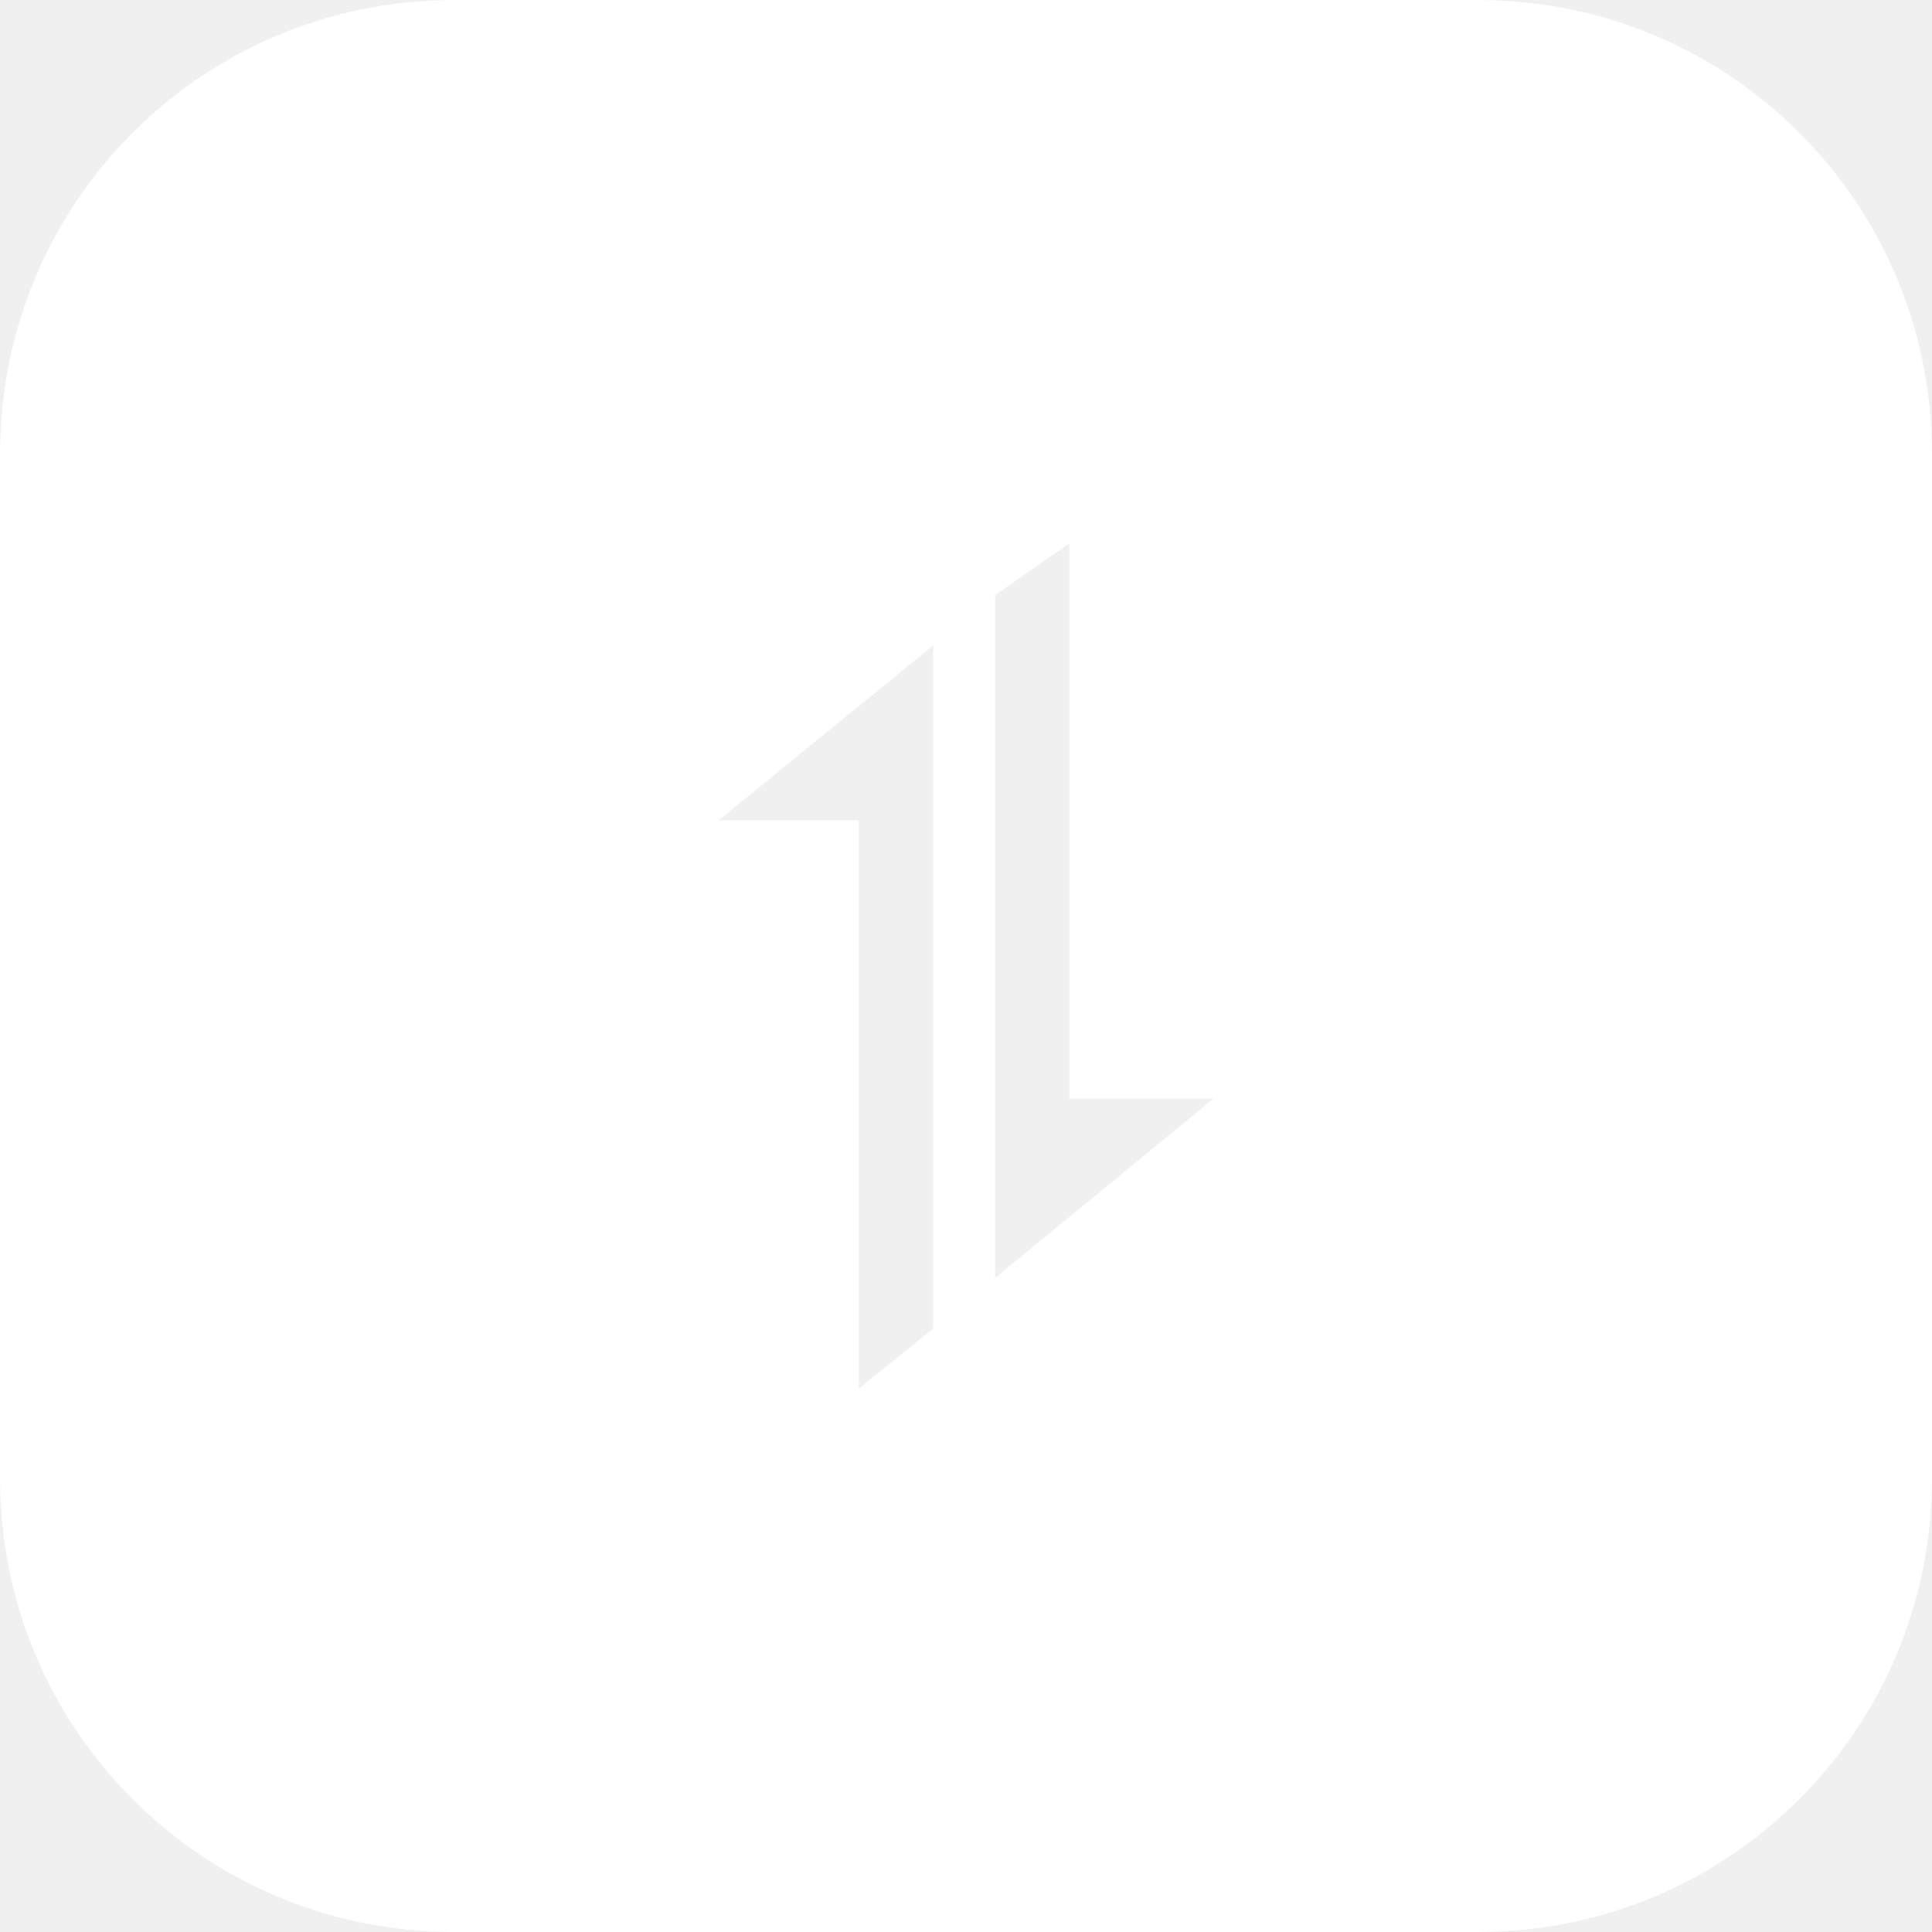
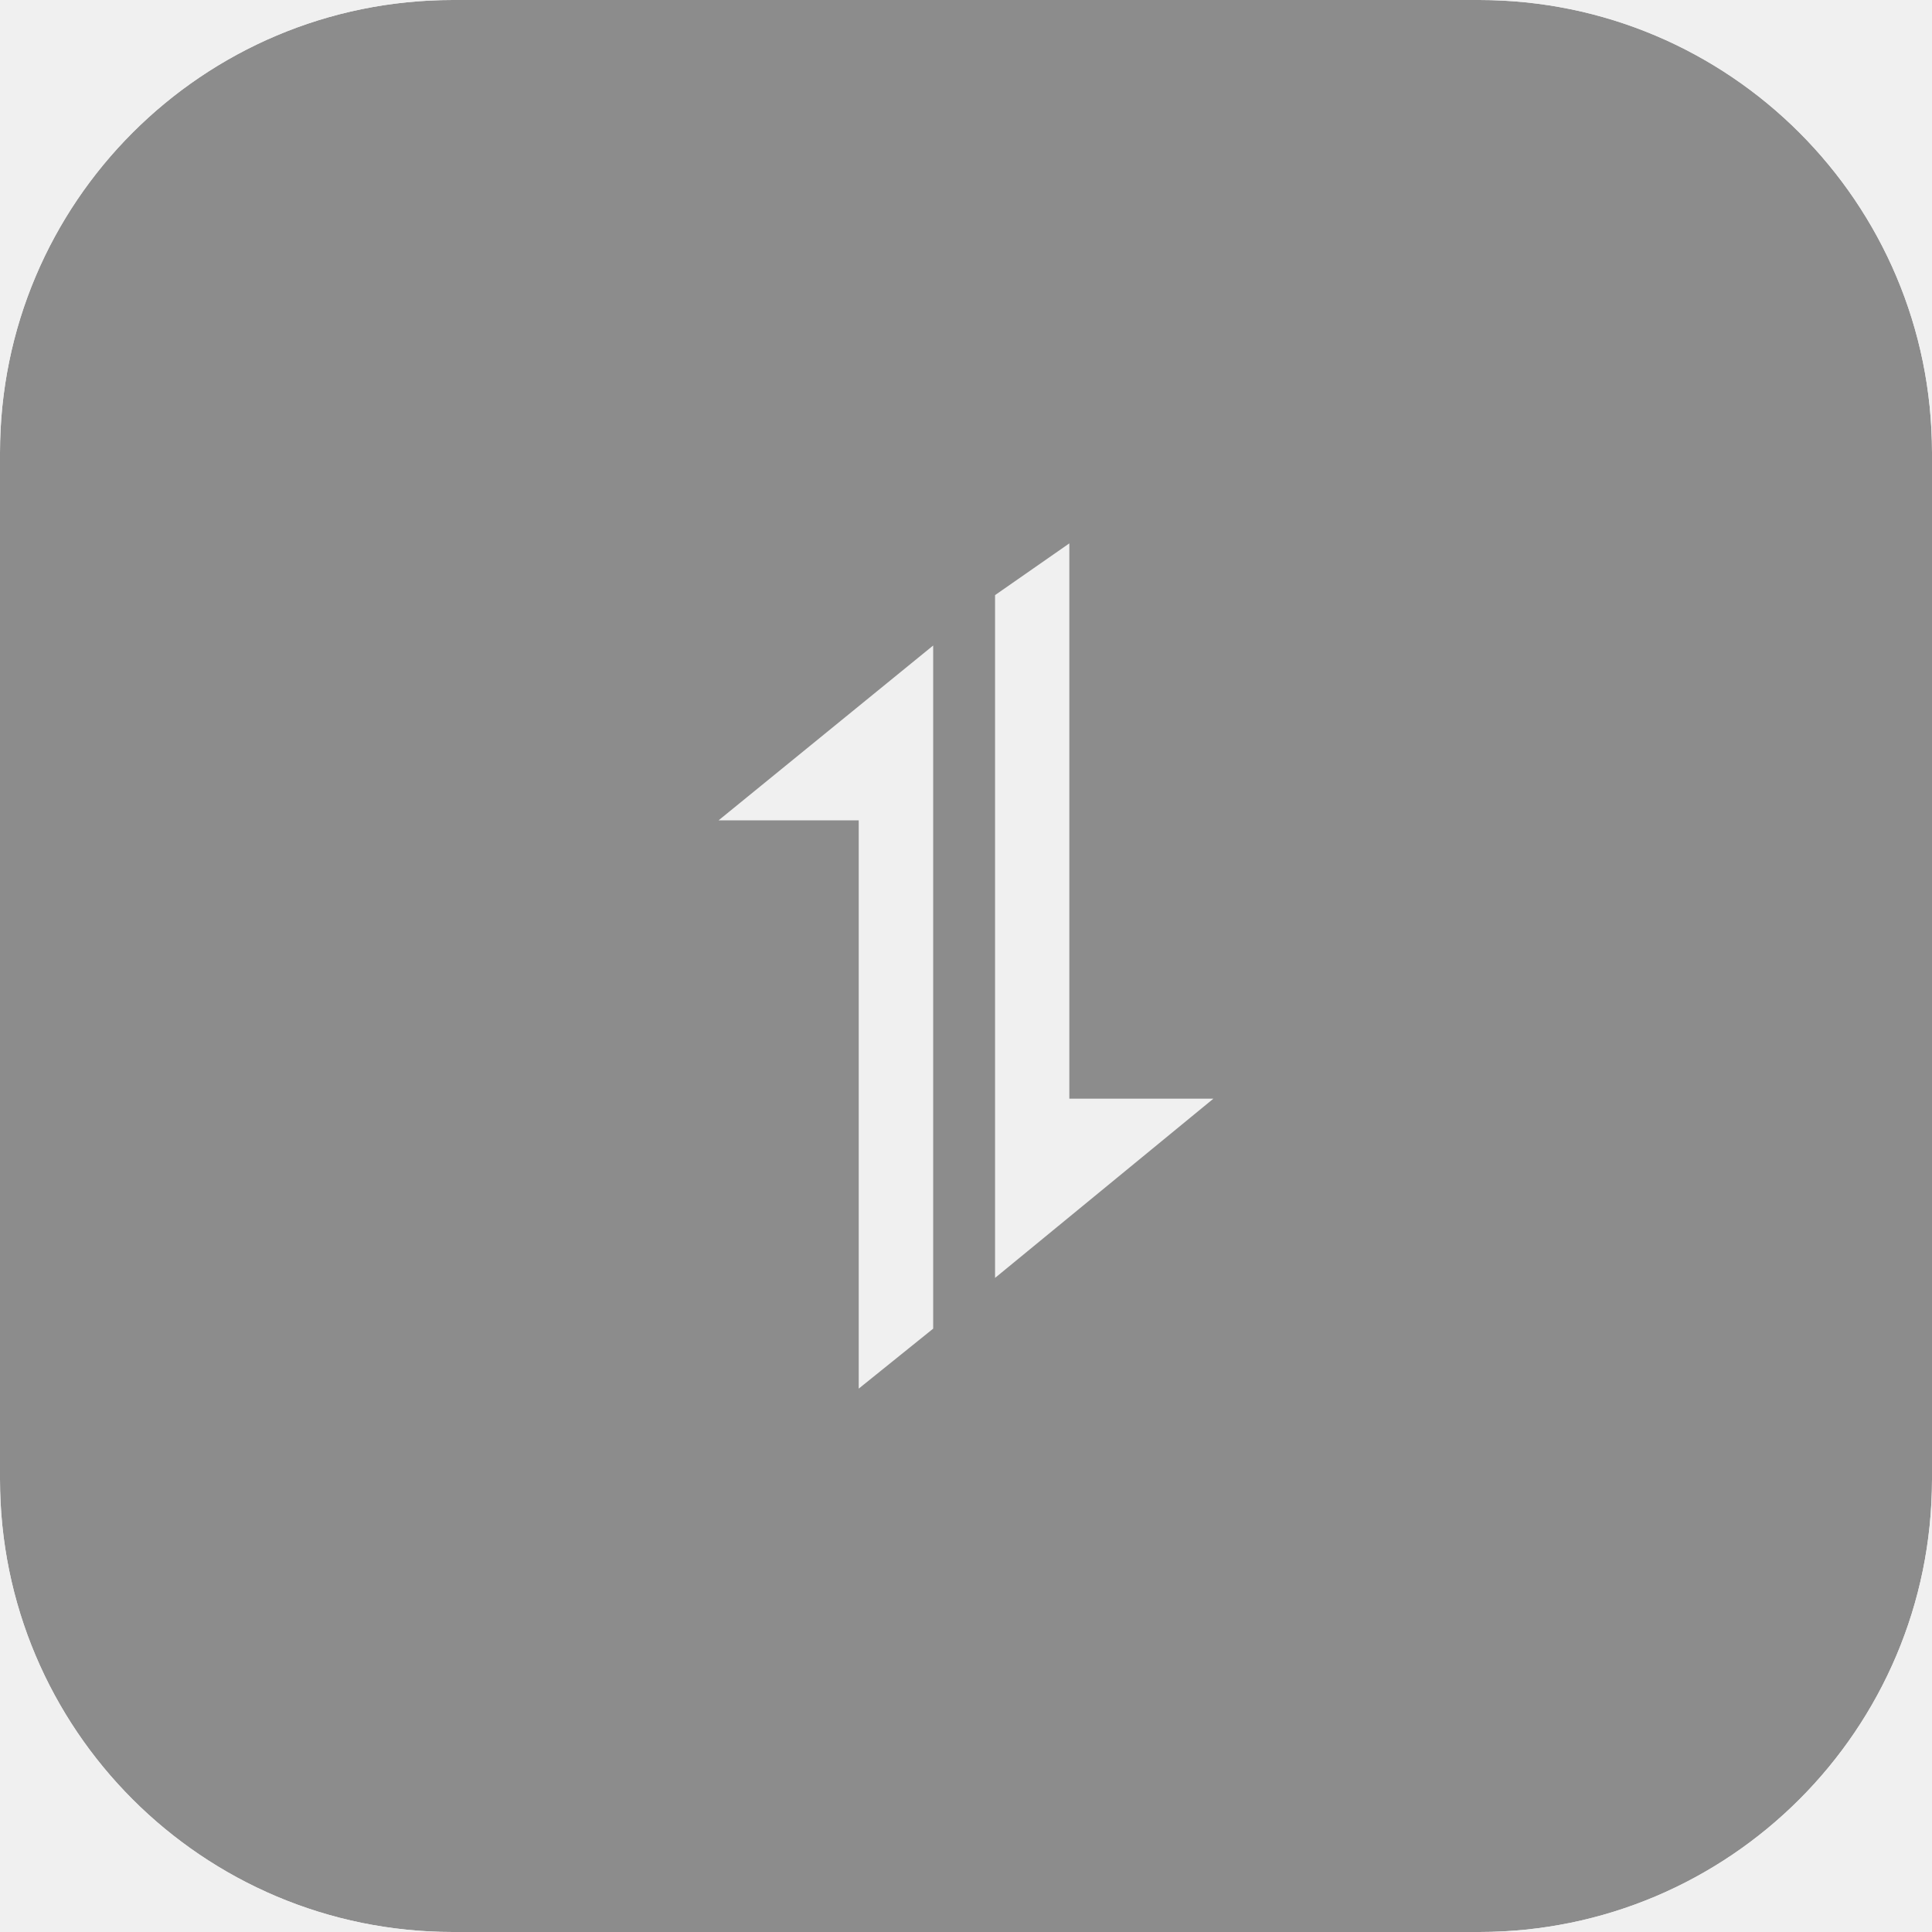
<svg xmlns="http://www.w3.org/2000/svg" viewBox="0 0 64 64">
  <defs>
    <mask id="cutout" maskUnits="userSpaceOnUse" x="0" y="0" width="64" height="64">
      <rect width="64" height="64" rx="15" fill="#ffffff" />
      <g transform="translate(18 18) scale(1.166667)" fill="#000000">
        <path d="M11.068 2.9V22.297l-2.114 1.703V7.864H4.975l6.093-4.964zM14.934 0v15.767H19.025l-6.2 5.089V1.469L14.934 0z" />
      </g>
    </mask>
  </defs>
-   <rect width="64" height="64" rx="15" fill="#ffffff" mask="url(#cutout)" />
+   <rect width="64" height="64" rx="15" fill="#8c8c8c" mask="url(#cutout)" />
</svg>
